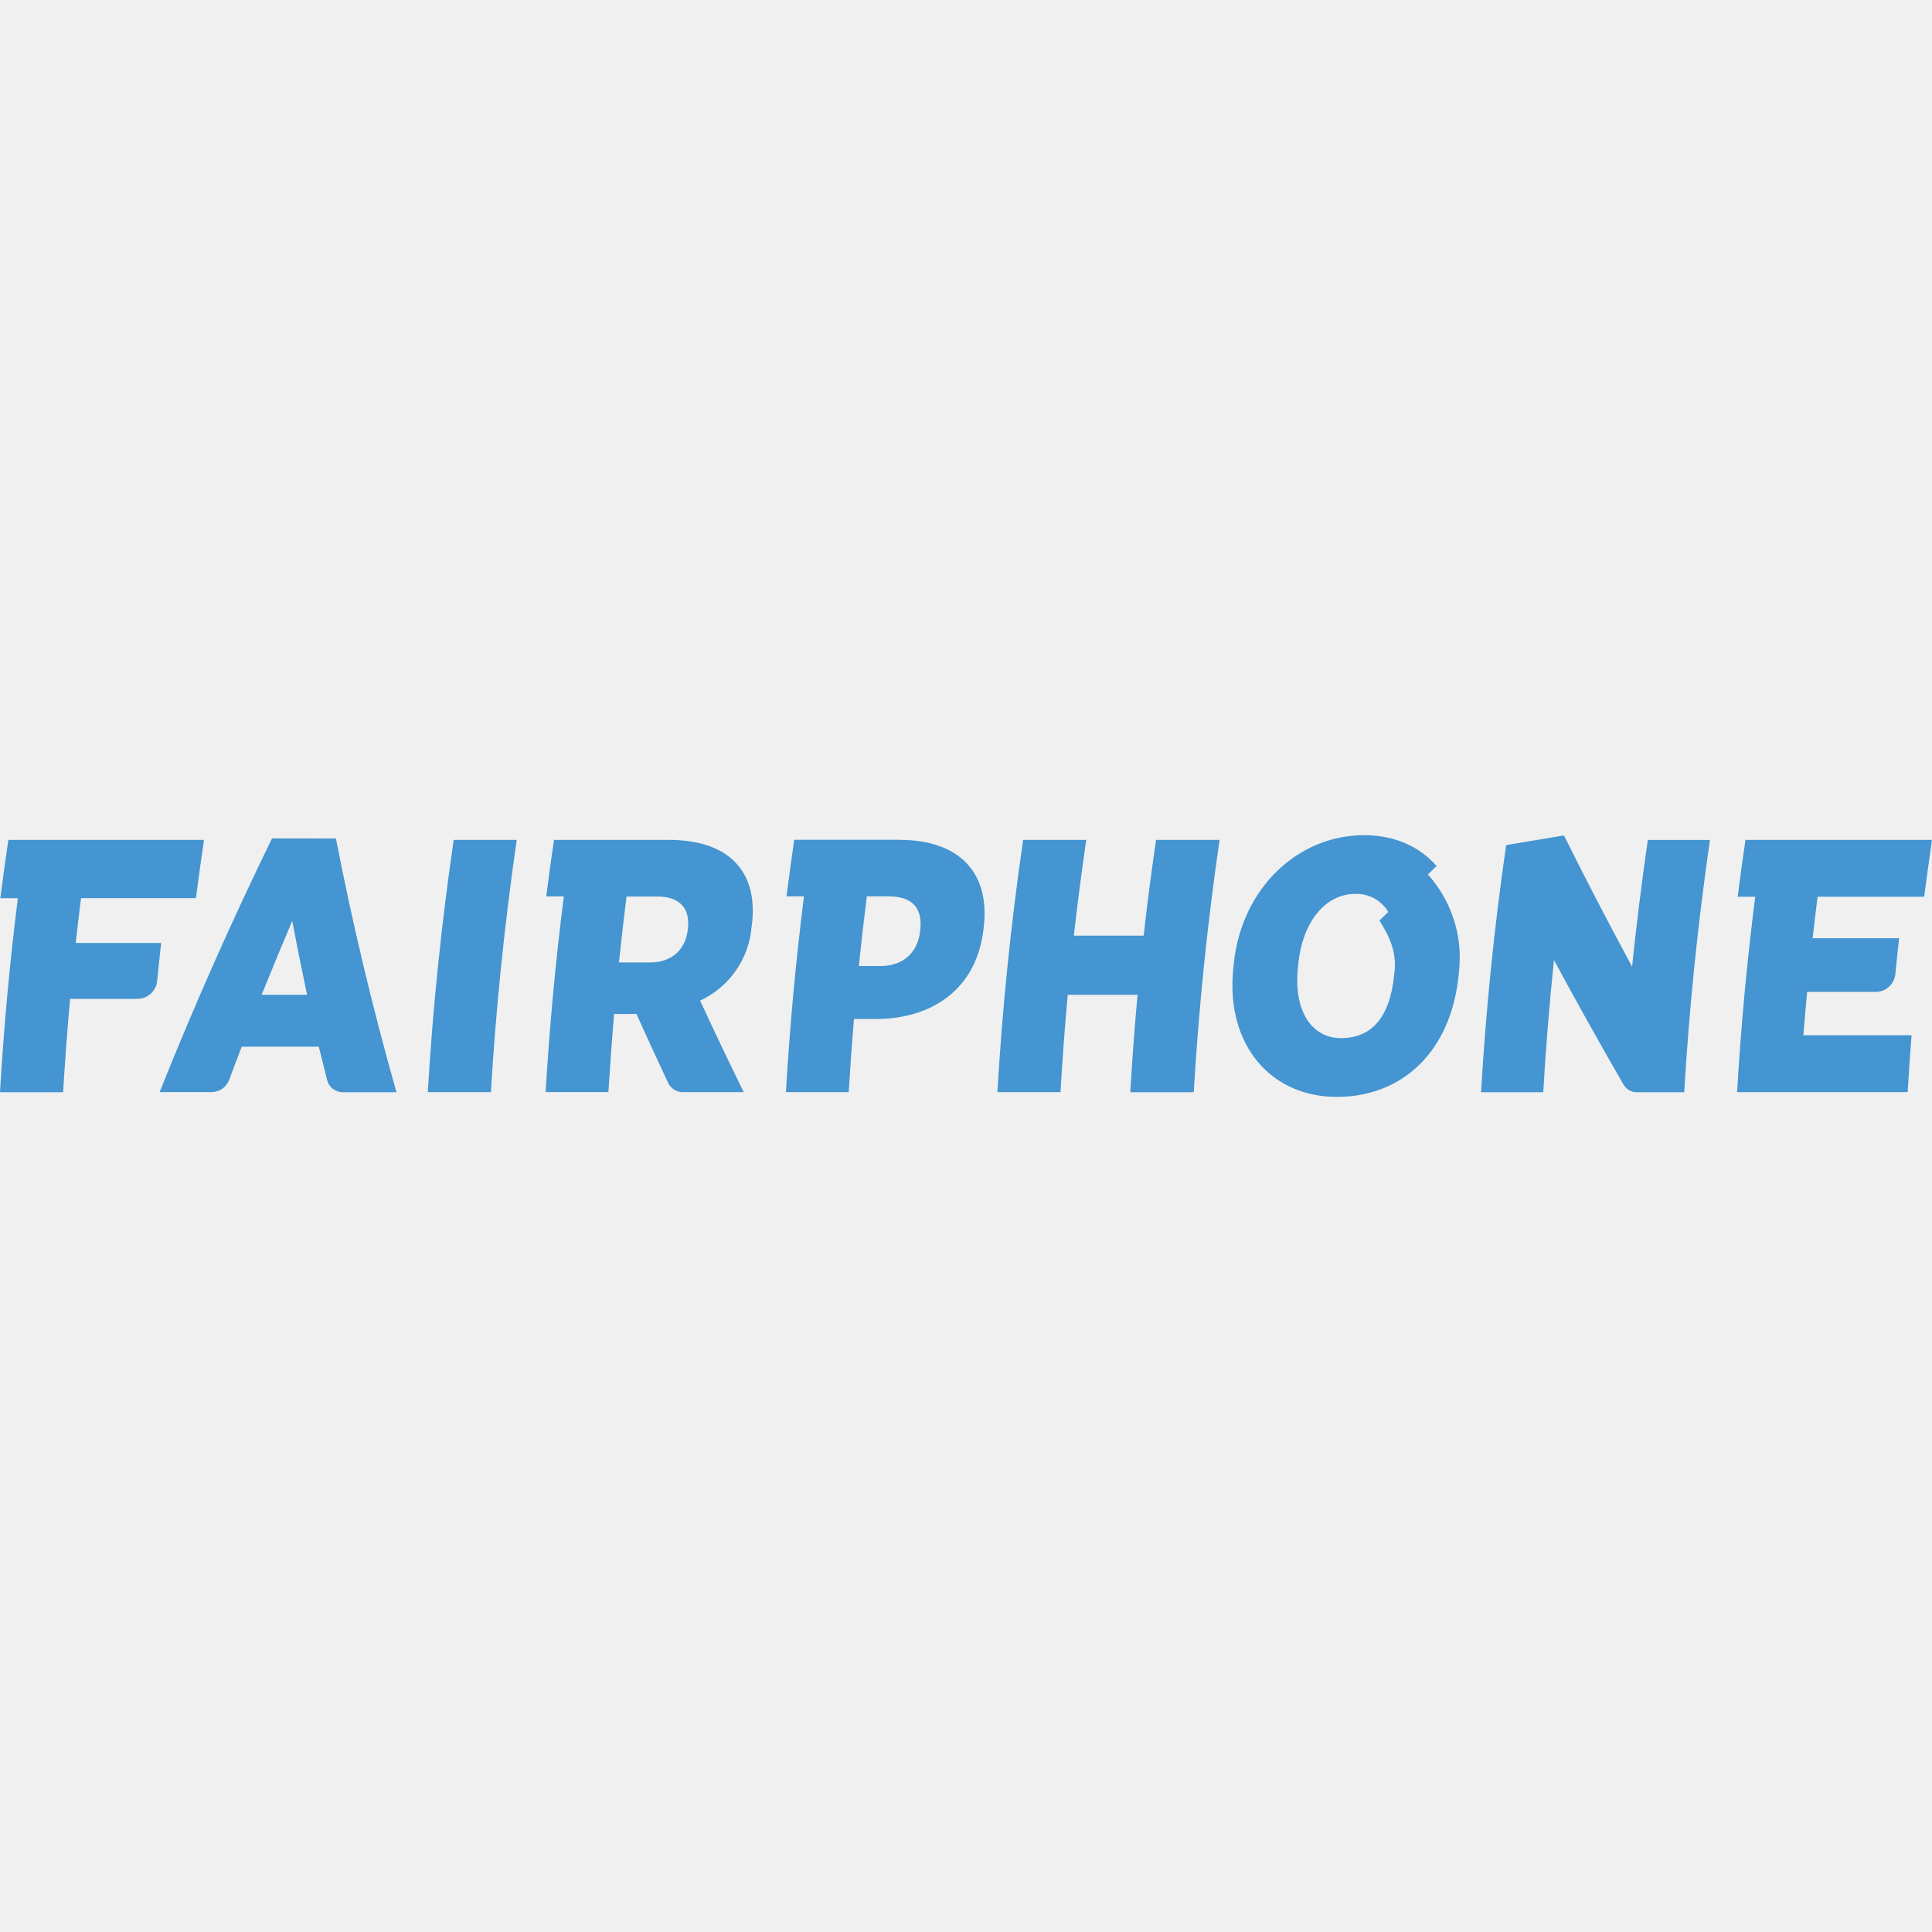
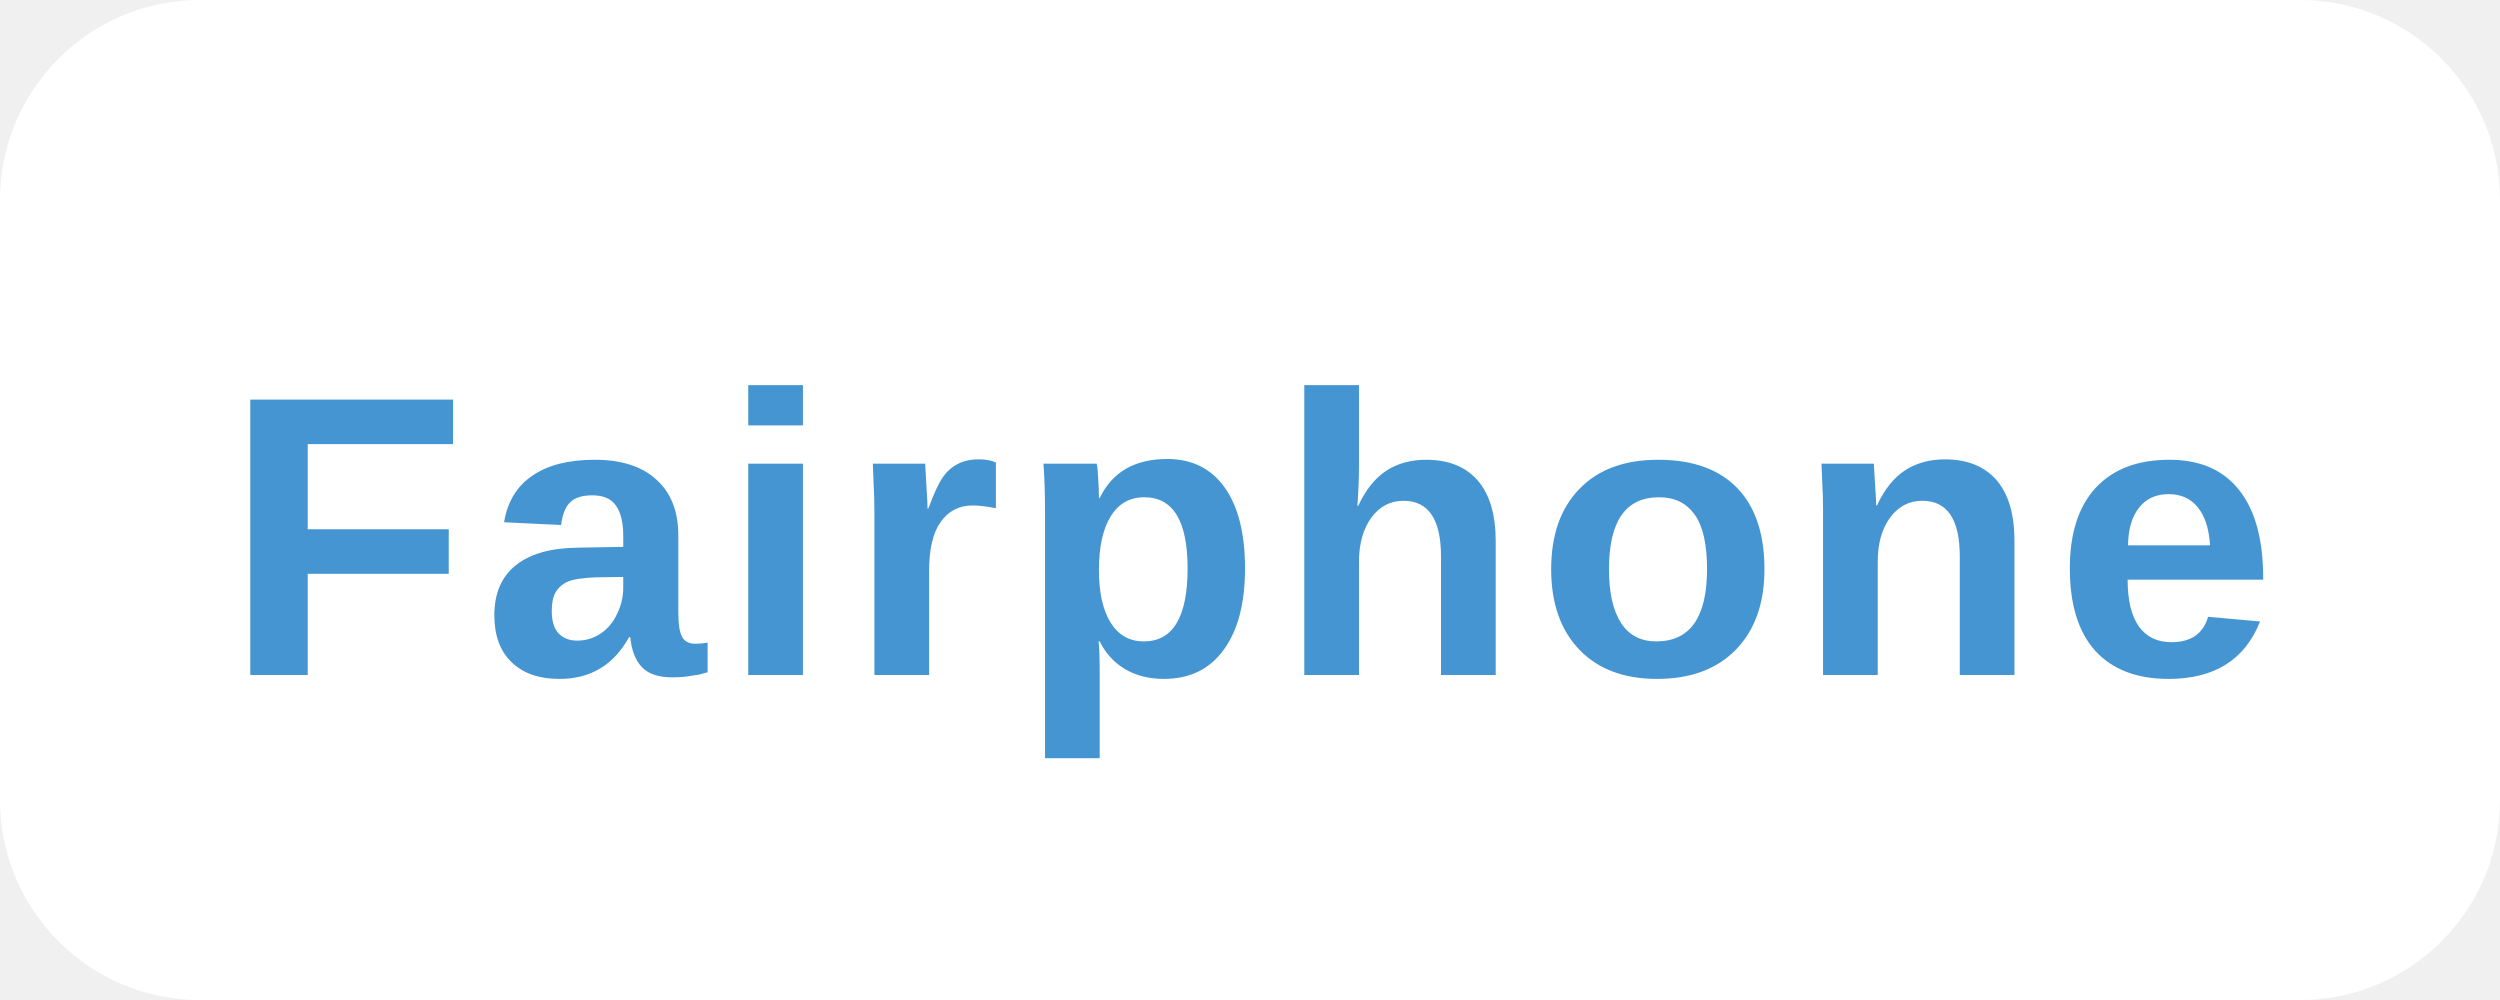
- <svg xmlns="http://www.w3.org/2000/svg" role="img" viewBox="0 0 24 24">
-   <path fill="#4495D1" d="M3.25 12.358c.124-.306.25-.612.38-.918.058.306.12.613.185.918H3.25zm.129-1.943a46.426 46.426 0 0 0-1.396 3.151h.649a.234.234 0 0 0 .216-.154c.05-.137.102-.273.155-.41h.957l.103.411a.2.2 0 0 0 .195.155h.667a38.402 38.402 0 0 1-.752-3.152l-.794-.001zm1.935 3.152h.784c.062-1.044.17-2.089.321-3.134h-.783a36.666 36.666 0 0 0-.322 3.134m3.23-2.018c-.029.25-.201.407-.467.407h-.388c.028-.273.06-.546.094-.819h.384c.262 0 .41.134.378.402v.009m.793-.04c0-.008.002-.016.003-.023.037-.318-.026-.56-.172-.734-.17-.206-.461-.318-.871-.318H6.882c-.035.234-.067.468-.096.703h.218c-.103.81-.178 1.62-.226 2.43h.78c.02-.323.043-.646.07-.97h.278c.128.285.26.57.394.856a.2.2 0 0 0 .183.115h.756a53.18 53.18 0 0 1-.542-1.137 1.11 1.11 0 0 0 .64-.922m2.093.062c-.031.264-.212.43-.487.43h-.274c.03-.293.062-.572.099-.865h.27c.283 0 .427.134.393.42l-.001.014m-.257-1.137H9.866c-.033.23-.066.473-.096.703h.217a36.478 36.478 0 0 0-.224 2.432h.78c.018-.303.04-.606.065-.909h.3c.669-.009 1.225-.367 1.31-1.12l.002-.017c.083-.703-.326-1.088-1.046-1.088m3.032 1.19h-.866c.044-.396.096-.793.154-1.19h-.784a36.105 36.105 0 0 0-.32 3.134h.784c.023-.403.053-.806.09-1.209h.867c-.037.403-.067.806-.09 1.21h.788a36.75 36.75 0 0 1 .321-3.135h-.789c-.058.397-.11.794-.154 1.19m6.068.386a52.412 52.412 0 0 1-.847-1.631l-.718.12a36.018 36.018 0 0 0-.312 3.07h.773c.031-.547.076-1.095.133-1.642.278.516.566 1.032.865 1.548a.188.188 0 0 0 .163.094h.59a36.75 36.75 0 0 1 .32-3.134h-.772c-.076.526-.142 1.051-.196 1.576M.941 11.713c.02-.185.042-.37.066-.556h1.427c.031-.24.064-.482.1-.724H.104c-.036.242-.069.483-.1.725h.218A35.93 35.93 0 0 0 0 13.568h.784c.023-.386.052-.773.087-1.16h.845a.247.247 0 0 0 .236-.221c.016-.158.032-.315.05-.473H.94zm21.461 1.147c.015-.18.03-.359.047-.538h.859a.247.247 0 0 0 .237-.221c.014-.149.03-.297.047-.446h-1.075c.02-.172.04-.343.062-.515h1.324c.03-.235.063-.471.097-.707h-2.317c-.035.236-.067.471-.097.707h.218a35.363 35.363 0 0 0-.225 2.427h2.119c.013-.236.03-.471.048-.707h-1.344zm-5.079-.795-.005.049c-.054.542-.293.782-.66.782-.36 0-.59-.332-.535-.874 0-.016.003-.033.005-.049.056-.542.349-.869.71-.869a.46.46 0 0 1 .408.225l-.11.106c.093.15.217.357.188.63m.414-1.202.108-.105c-.212-.243-.52-.383-.903-.383-.818 0-1.52.658-1.616 1.593l-.007.068c-.095.94.463 1.59 1.286 1.59.822 0 1.419-.572 1.513-1.508l.007-.067a1.545 1.545 0 0 0-.388-1.188" />
+ <svg xmlns="http://www.w3.org/2000/svg" viewBox="0 0 100 40" width="100" height="40" role="img">
+   <rect width="100" height="40" rx="8" fill="white" />
+   <text x="50" y="27" text-anchor="middle" font-family="Arial, Helvetica, sans-serif" font-size="16" font-weight="800" letter-spacing="0.6" fill="#4495D1">Fairphone</text>
</svg>
